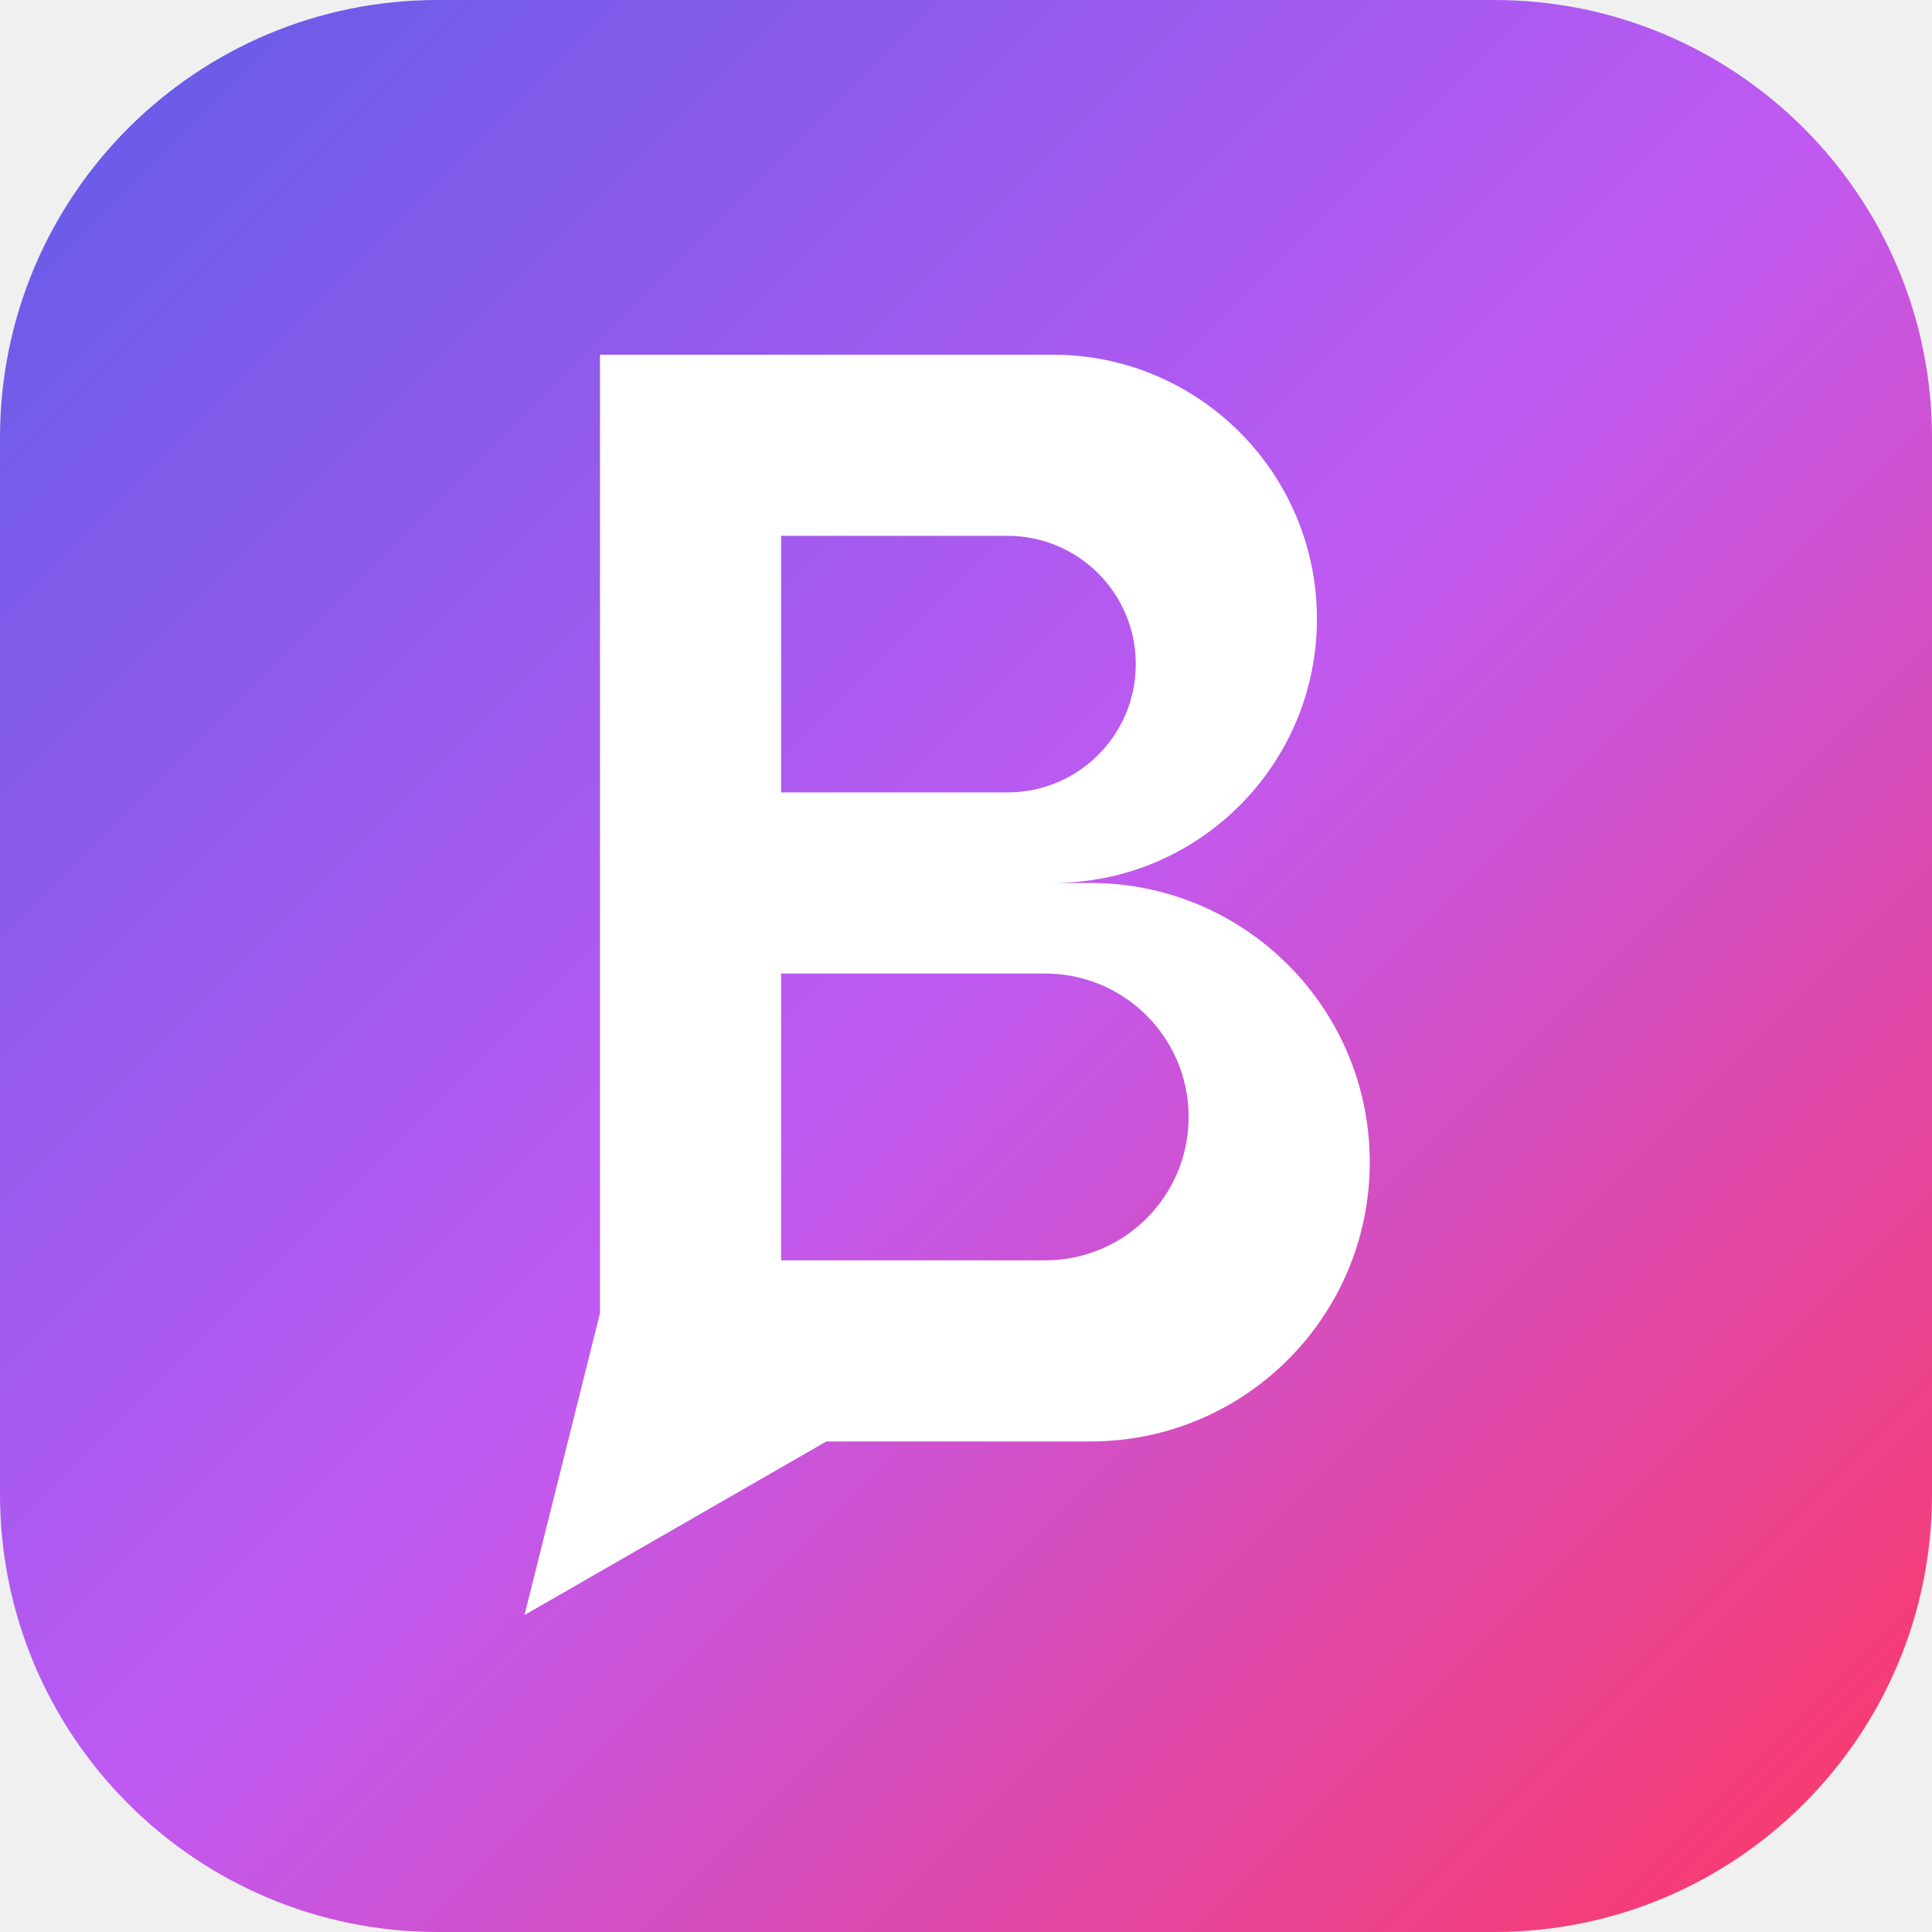
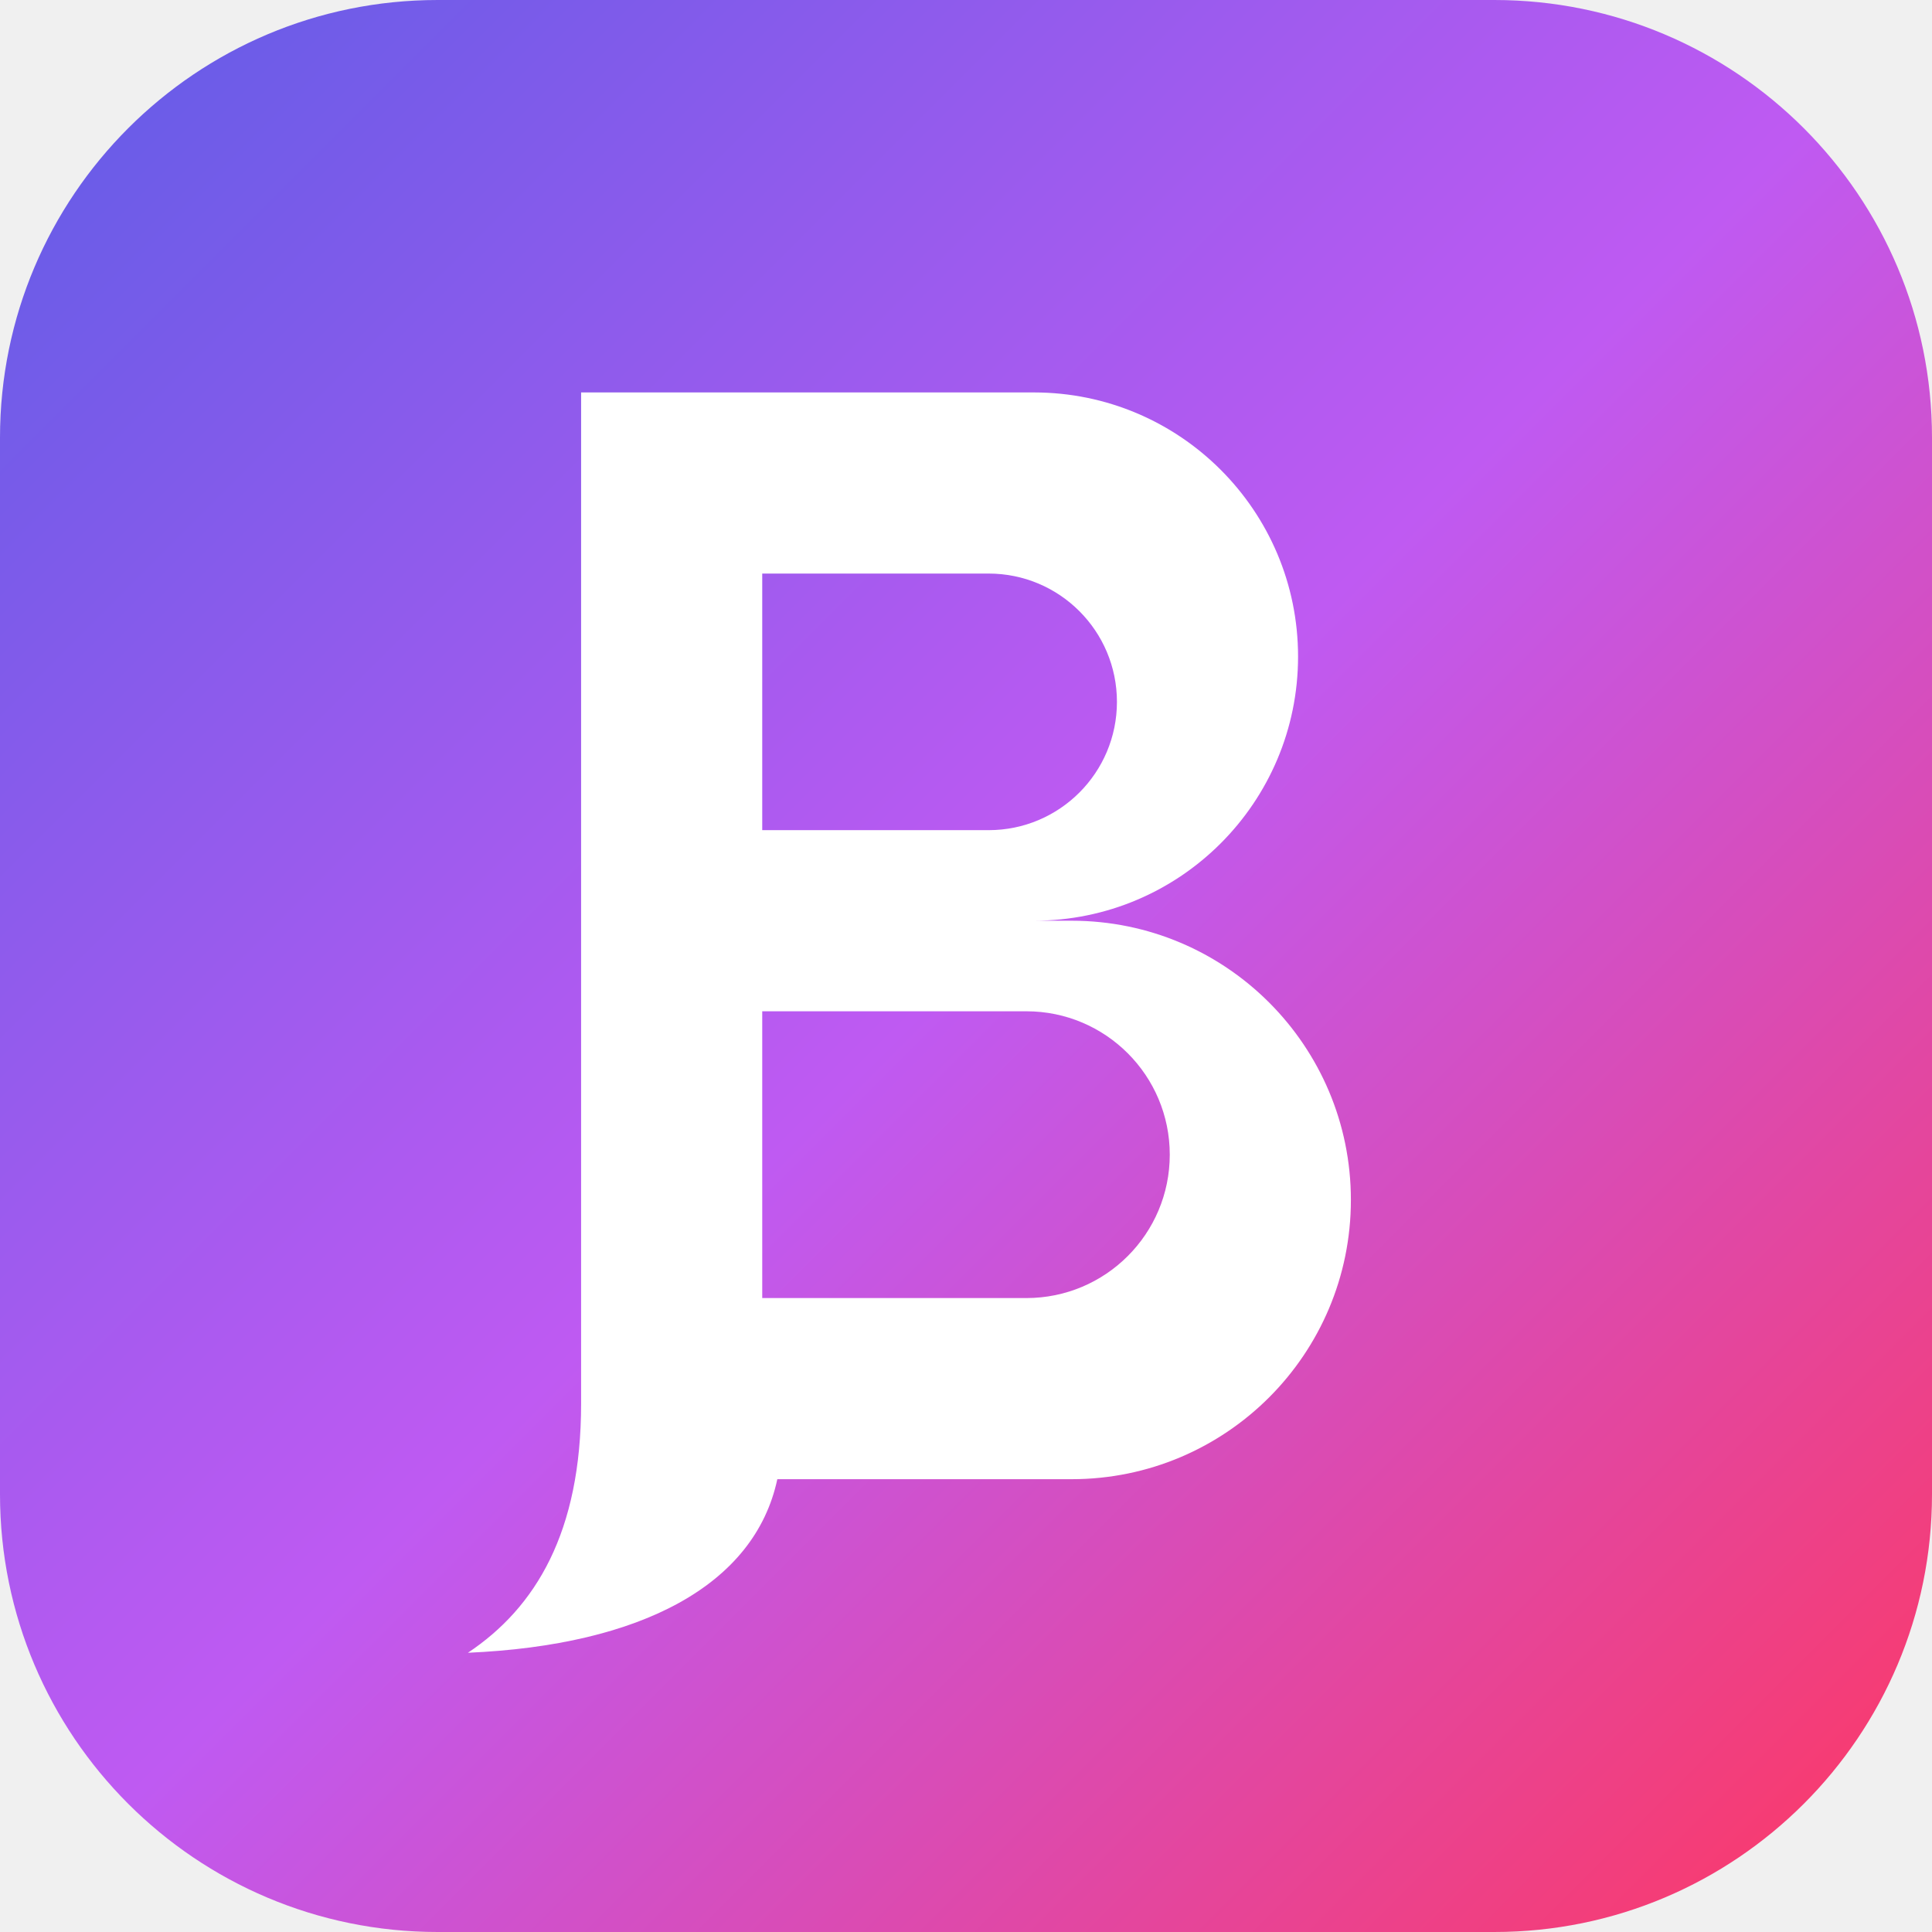
<svg xmlns="http://www.w3.org/2000/svg" viewBox="0 0 512 512">
  <defs>
    <linearGradient id="g" x1="0" y1="0" x2="1" y2="1">
      <stop offset="0" stop-color="#5e5ce6" />
      <stop offset=".5" stop-color="#bf5af2" />
      <stop offset="1" stop-color="#ff375f" />
    </linearGradient>
  </defs>
  <rect width="512" height="512" rx="116" fill="url(#g)" />
-   <path fill="#fff" fill-rule="evenodd" transform="translate(9 -18)" d="M150 112H270A70 70 0 0 1 270 252H280A74 74 0 0 1 280 400H210L130 446L150 366Z M198 160H258A34 34 0 0 1 258 228H198Z M198 276H268A38 38 0 0 1 268 352H198Z" />
+   <path fill="#fff" fill-rule="evenodd" transform="translate(4 -8)" d="M150 112H270A70 70 0 0 1 270 252H280A74 74 0 0 1 280 400H202C196 428 166 444 120 446C138 434 150 414 150 380Z M198 160H258A34 34 0 0 1 258 228H198Z M198 276H268A38 38 0 0 1 268 352H198Z" />
</svg>
